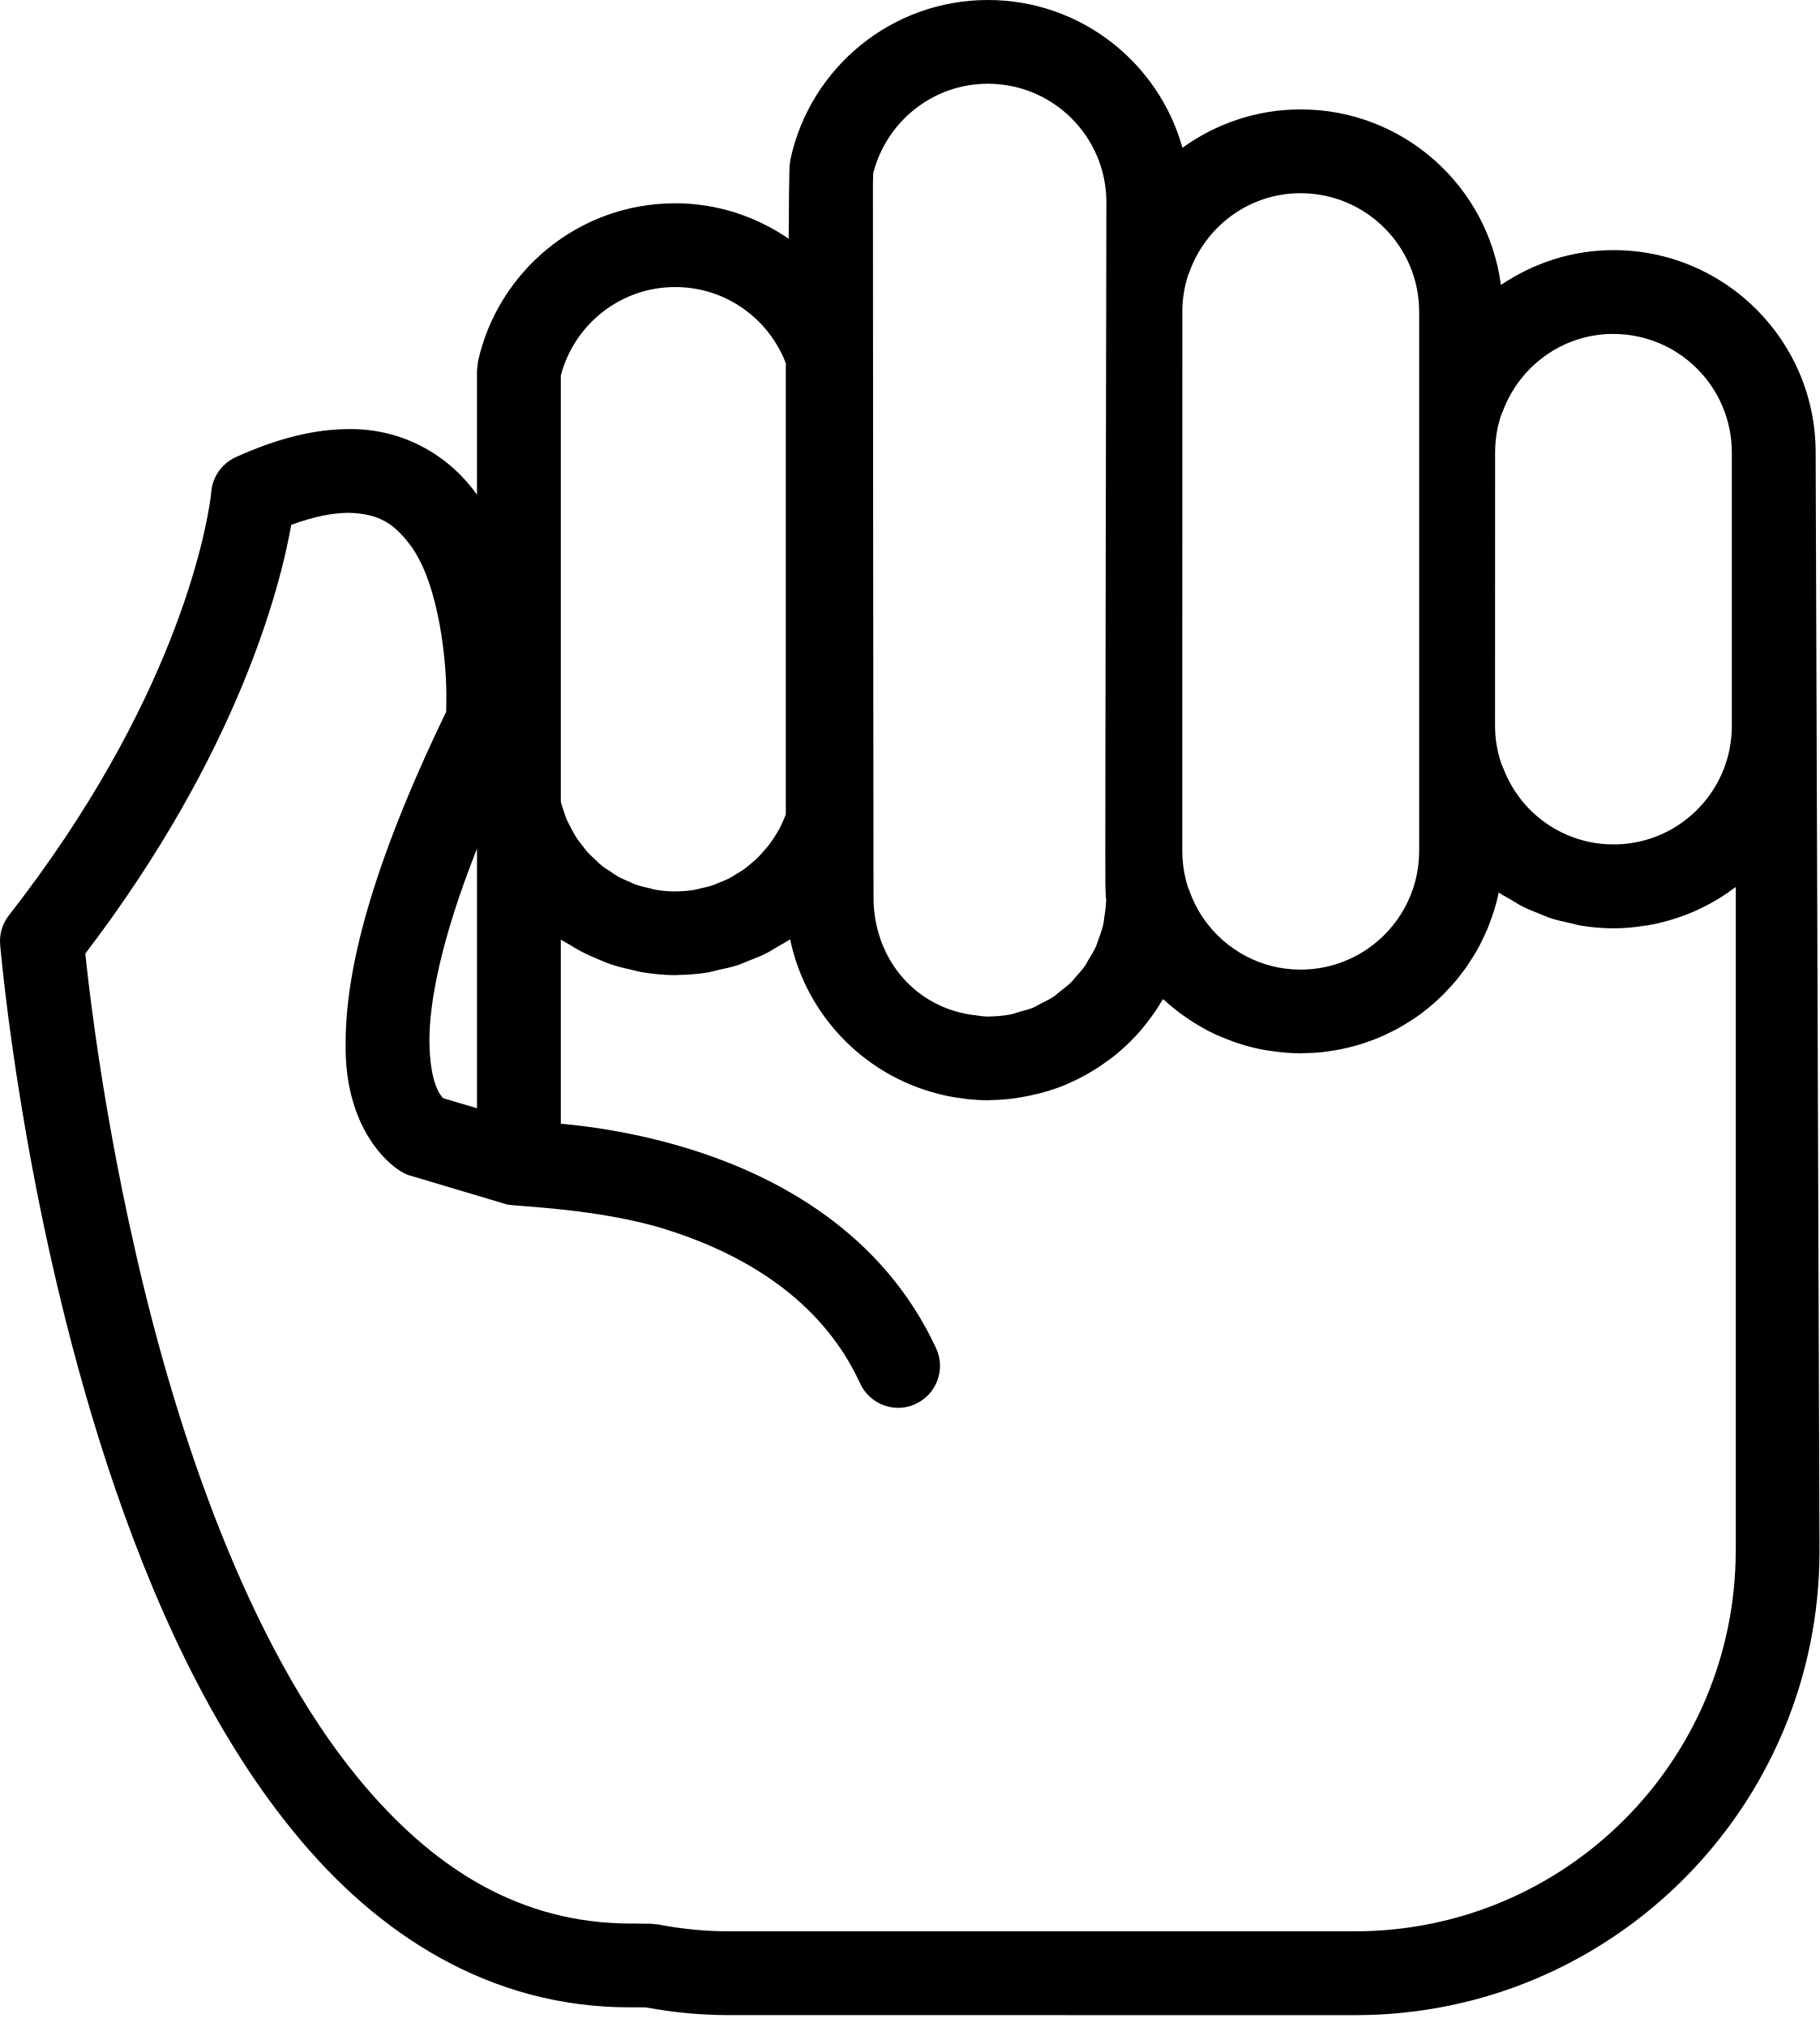
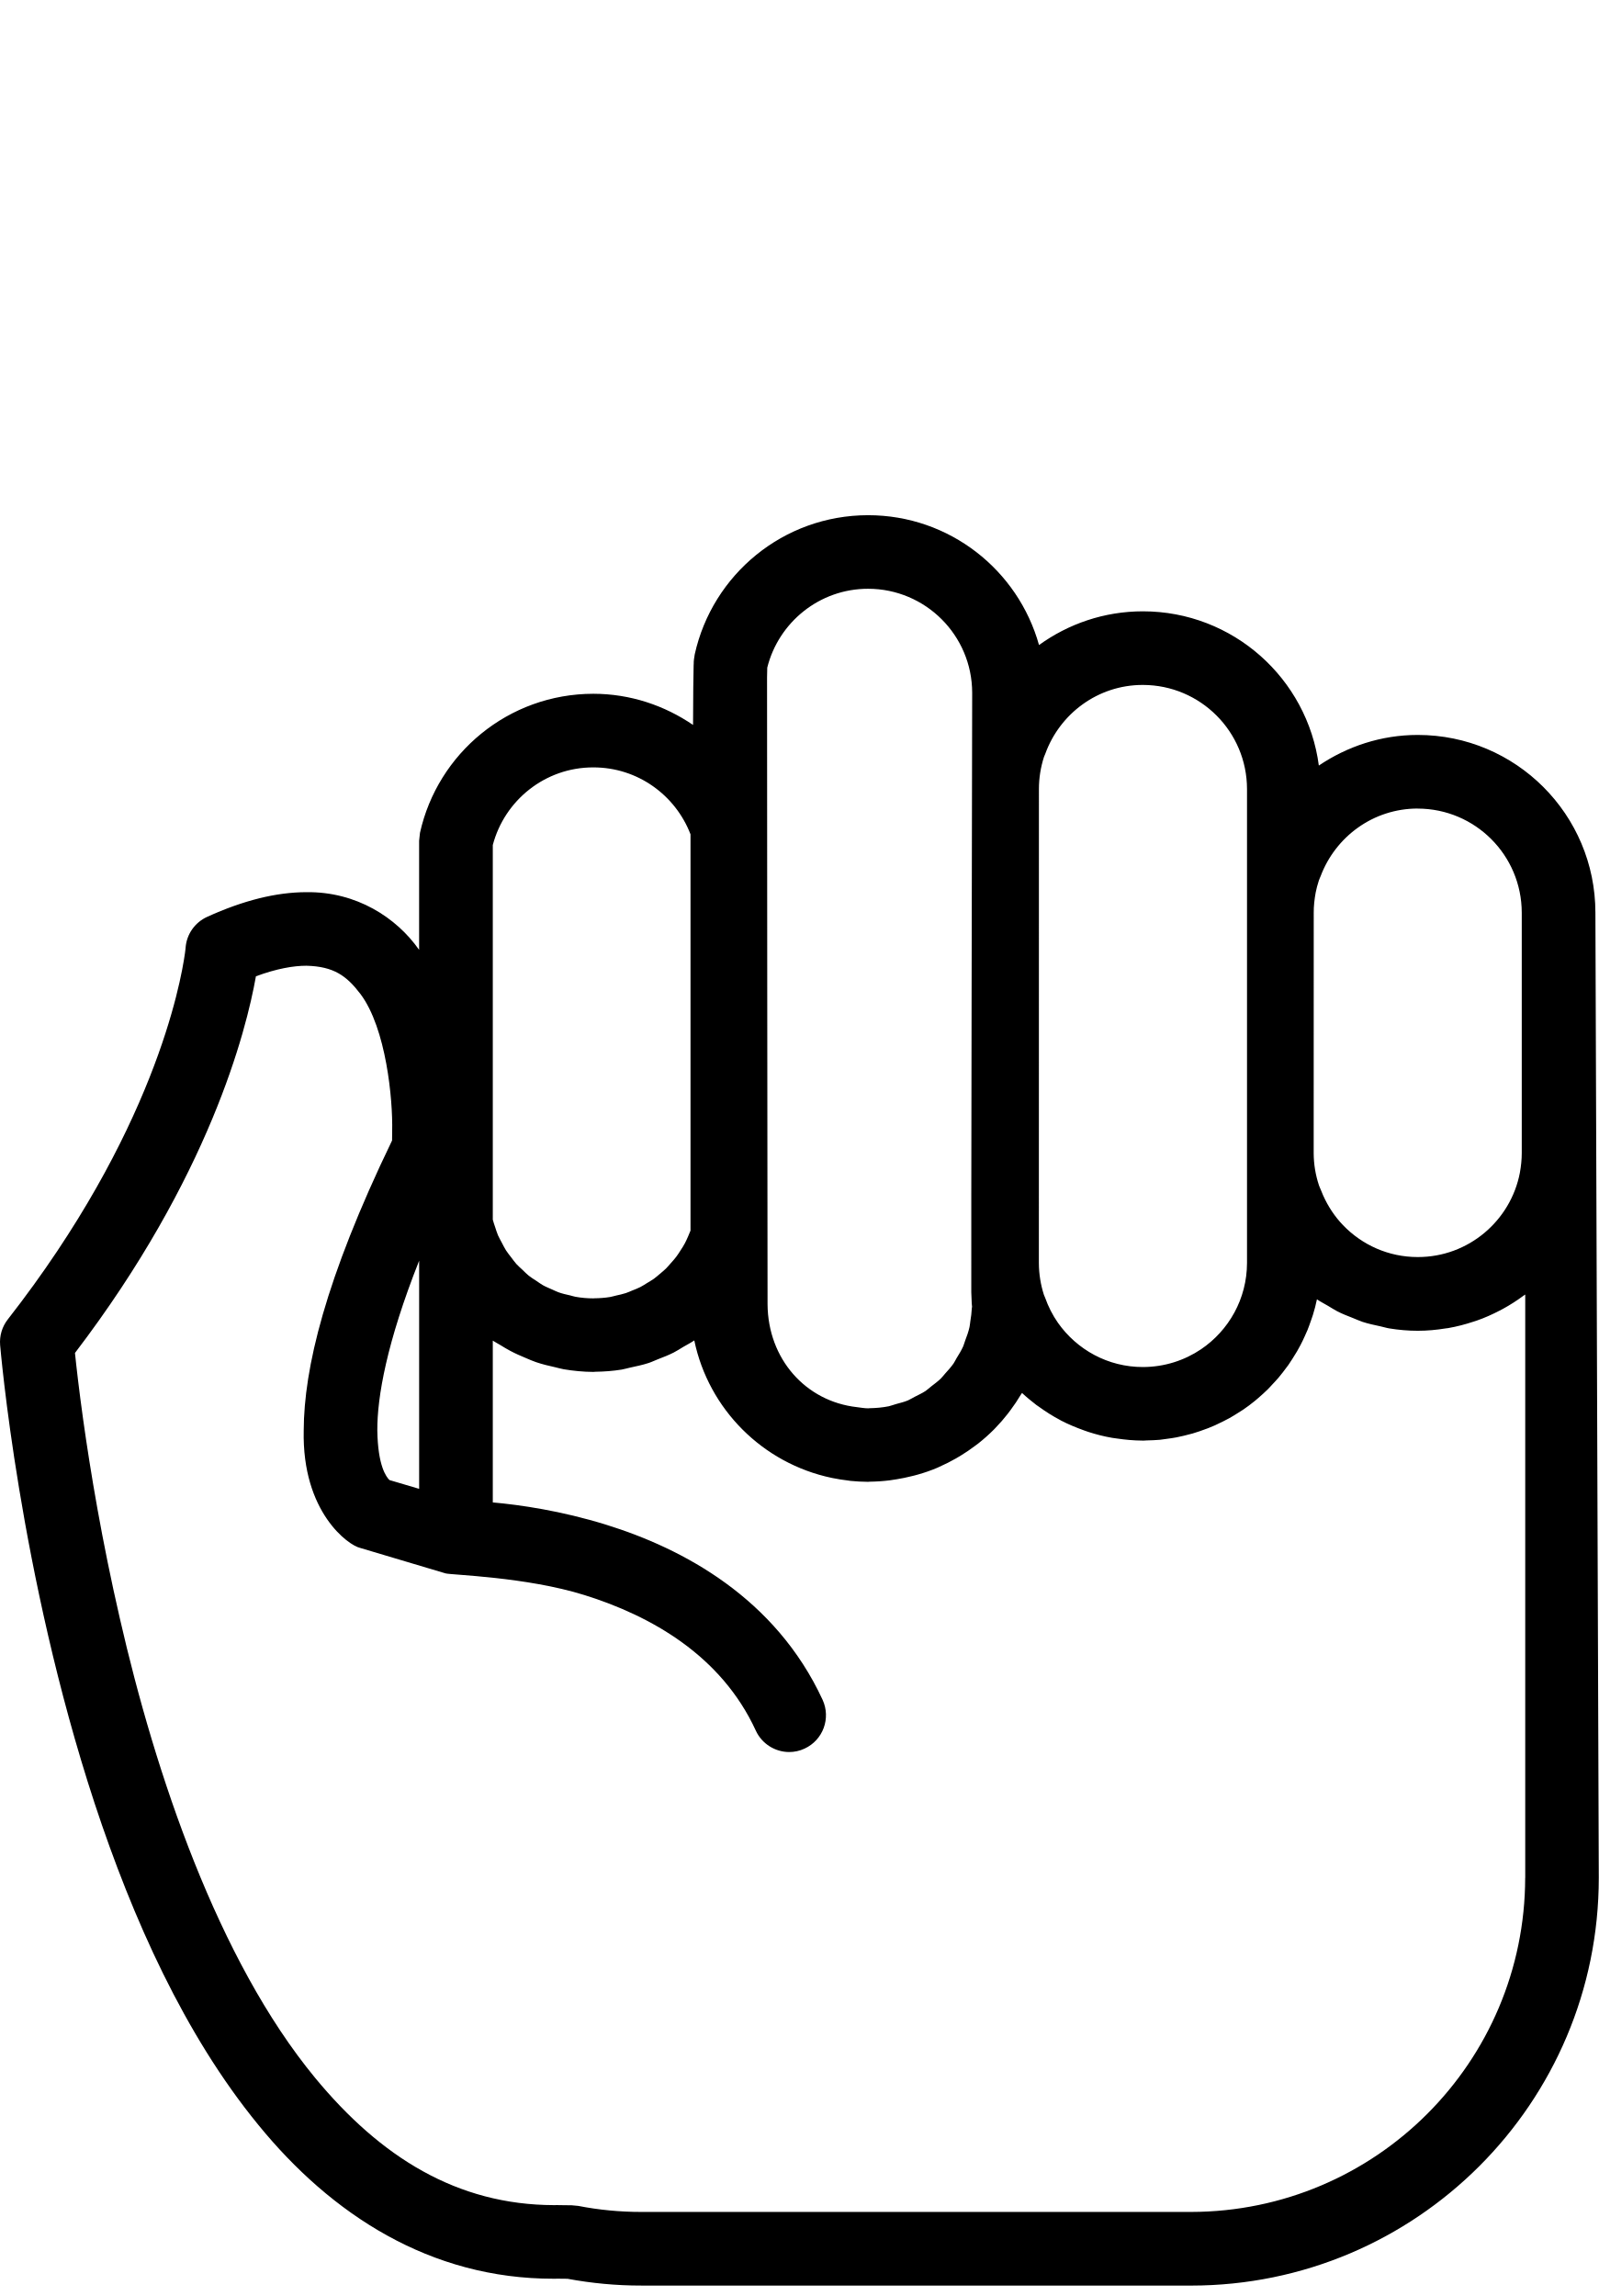
- <svg xmlns="http://www.w3.org/2000/svg" version="1.1" x="0px" y="0px" viewBox="0 0 62.953 70.123" enable-background="new 0 0 84.863 90" xml:space="preserve" id="svg36" width="62.953" height="70.123">
+ <svg xmlns="http://www.w3.org/2000/svg" version="1.1" x="0px" y="0px" viewBox="0 0 62.953 90.41" enable-background="new 0 0 84.863 90" xml:space="preserve" id="svg36" width="62.953" height="90.41">
  <defs id="defs40" />
-   <path d="m 62.82,15.651 c -0.002,-3.866 -3.133,-6.998 -6.996,-6.998 -1.447,10e-4 -2.779,0.454 -3.894,1.205 -0.452,-3.426 -3.377,-6.071 -6.928,-6.073 -1.529,10e-4 -2.938,0.496 -4.09,1.328 -0.822,-2.948 -3.521,-5.113 -6.731,-5.113 -3.34,0.002 -6.129,2.34 -6.825,5.477 -0.06,0.359 -0.03,0.281 -0.044,0.442 -0.011,0.372 -0.019,1.197 -0.023,2.34 -1.121,-0.765 -2.467,-1.226 -3.928,-1.227 -3.342,0.004 -6.129,2.343 -6.824,5.476 l -0.034,0.313 v 4.294 c -0.894,-1.272 -2.47,-2.297 -4.443,-2.271 -1.185,0.003 -2.474,0.322 -3.907,0.974 -0.479,0.22 -0.802,0.678 -0.844,1.203 0,0 -0.002,0.052 -0.026,0.226 -0.171,1.213 -1.239,7.074 -6.975,14.419 -0.226,0.288 -0.333,0.648 -0.303,1.012 0.008,0.063 0.746,8.993 3.722,18.049 1.494,4.532 3.538,9.105 6.438,12.649 2.877,3.534 6.771,6.076 11.645,6.067 0.094,-0.002 0.144,-0.002 0.16,-0.002 l 0.377,0.004 c 0.941,0.174 1.912,0.269 2.906,0.267 l 21.645,10e-4 c 8.866,-0.002 16.055,-7.189 16.055,-16.059 z m -10.82,-1.436 c 0.584,-1.551 2.068,-2.664 3.824,-2.664 v 0.002 c 2.262,0.004 4.092,1.834 4.096,4.099 v 9.467 c 0,0.256 -0.027,0.512 -0.074,0.771 v 0.002 c -0.361,1.887 -2.024,3.323 -4.021,3.32 -1.158,0.001 -2.199,-0.482 -2.943,-1.256 -0.326,-0.339 -0.588,-0.736 -0.783,-1.171 -0.034,-0.078 -0.067,-0.156 -0.098,-0.237 -0.021,-0.057 -0.053,-0.111 -0.07,-0.17 0,-0.001 0,-0.001 0,-0.002 -0.133,-0.404 -0.202,-0.822 -0.204,-1.258 l 0.002,-9.467 c -0.002,-0.259 0.028,-0.526 0.077,-0.795 0.029,-0.152 0.072,-0.307 0.125,-0.471 0.016,-0.058 0.048,-0.111 0.069,-0.17 z m -7.006,-7.531 h 0.01 c 2.262,0.004 4.094,1.836 4.098,4.098 v 18.664 c -0.004,1.414 -0.719,2.658 -1.809,3.396 -0.652,0.44 -1.441,0.699 -2.289,0.701 -1.383,0.002 -2.604,-0.688 -3.346,-1.741 -0.211,-0.302 -0.381,-0.636 -0.506,-0.99 -0.015,-0.037 -0.033,-0.072 -0.047,-0.111 -0.127,-0.396 -0.197,-0.816 -0.199,-1.252 l 0.002,-18.665 c 0,-0.441 0.07,-0.86 0.199,-1.265 0.016,-0.043 0.037,-0.084 0.053,-0.127 0.569,-1.572 2.067,-2.708 3.834,-2.708 z m -14.791,-0.294 c 0.004,-0.167 0.006,-0.298 0.008,-0.382 V 6.003 c 0.445,-1.782 2.056,-3.108 3.972,-3.106 2.261,0.003 4.091,1.832 4.097,4.091 0,0.063 -0.047,23.252 -0.035,23.61 0.004,0.178 0.01,0.324 0.018,0.448 0.008,0.053 0.01,0.085 0.012,0.118 -0.002,0.025 -0.008,0.05 -0.01,0.076 -0.008,0.168 -0.029,0.332 -0.057,0.496 -0.012,0.076 -0.016,0.156 -0.033,0.231 -0.041,0.187 -0.104,0.362 -0.172,0.538 -0.027,0.071 -0.045,0.146 -0.074,0.217 -0.074,0.166 -0.168,0.318 -0.264,0.473 -0.041,0.068 -0.074,0.144 -0.119,0.209 -0.098,0.141 -0.213,0.266 -0.326,0.392 -0.061,0.065 -0.111,0.14 -0.176,0.202 -0.115,0.111 -0.246,0.206 -0.373,0.305 -0.078,0.061 -0.148,0.129 -0.229,0.184 -0.131,0.086 -0.273,0.151 -0.414,0.223 -0.095,0.048 -0.181,0.104 -0.275,0.146 -0.15,0.063 -0.314,0.101 -0.474,0.146 -0.096,0.026 -0.187,0.065 -0.284,0.086 -0.244,0.049 -0.498,0.072 -0.756,0.076 -0.019,0 -0.035,0.005 -0.055,0.005 -0.152,-10e-4 -0.298,-0.029 -0.445,-0.047 -2.015,-0.227 -3.5,-1.896 -3.516,-4.049 -0.002,-0.027 -0.024,-24.347 -0.02,-24.683 z m -10.801,6.606 c 0.459,-1.76 2.057,-3.069 3.961,-3.065 1.747,-0.002 3.234,1.095 3.826,2.634 v 15.606 c -0.031,0.082 -0.064,0.163 -0.101,0.243 -0.039,0.087 -0.077,0.174 -0.122,0.258 -0.052,0.1 -0.113,0.191 -0.173,0.284 -0.054,0.082 -0.104,0.166 -0.164,0.243 -0.064,0.087 -0.137,0.166 -0.208,0.246 -0.066,0.074 -0.129,0.151 -0.2,0.222 -0.077,0.075 -0.161,0.142 -0.243,0.212 -0.076,0.063 -0.149,0.13 -0.23,0.188 -0.089,0.063 -0.185,0.117 -0.279,0.174 -0.083,0.052 -0.164,0.105 -0.251,0.15 -0.102,0.053 -0.211,0.094 -0.319,0.137 -0.086,0.035 -0.17,0.076 -0.26,0.104 -0.124,0.042 -0.254,0.067 -0.383,0.097 -0.079,0.018 -0.156,0.043 -0.237,0.057 -0.202,0.033 -0.41,0.048 -0.621,0.05 -0.011,0 -0.022,0.003 -0.033,0.003 -0.242,0 -0.479,-0.021 -0.708,-0.063 -0.07,-0.012 -0.135,-0.037 -0.204,-0.053 -0.157,-0.035 -0.313,-0.07 -0.463,-0.124 -0.086,-0.03 -0.167,-0.075 -0.251,-0.11 -0.123,-0.056 -0.249,-0.104 -0.365,-0.17 -0.09,-0.051 -0.17,-0.113 -0.256,-0.17 -0.101,-0.066 -0.206,-0.129 -0.3,-0.205 -0.084,-0.067 -0.159,-0.146 -0.238,-0.222 -0.083,-0.077 -0.17,-0.153 -0.248,-0.237 -0.075,-0.084 -0.138,-0.176 -0.206,-0.264 -0.068,-0.089 -0.14,-0.175 -0.201,-0.271 -0.061,-0.097 -0.11,-0.197 -0.163,-0.298 -0.052,-0.1 -0.108,-0.195 -0.154,-0.299 -0.044,-0.104 -0.077,-0.216 -0.113,-0.324 -0.032,-0.096 -0.066,-0.19 -0.091,-0.289 V 12.996 Z m -2.898,16.36 v 8.983 l -1.169,-0.346 c -0.122,-0.121 -0.457,-0.546 -0.478,-1.954 -0.006,-1.31 0.366,-3.451 1.647,-6.683 z m 43.551,24.298 c -0.012,7.268 -5.893,13.147 -13.157,13.159 h -21.642 c -0.85,0 -1.68,-0.08 -2.487,-0.238 l -0.257,-0.024 -0.481,-0.006 c -0.033,-0.002 -0.063,-0.002 -0.091,-0.002 -0.055,0 -0.099,0.002 -0.125,0.002 -3.83,-0.01 -6.833,-1.896 -9.404,-5.008 C 8.576,56.888 6.119,49.565 4.719,43.442 c -0.706,-3.061 -1.163,-5.826 -1.442,-7.814 -0.167,-1.194 -0.27,-2.104 -0.325,-2.639 5.288,-6.935 6.744,-12.68 7.125,-14.832 0.818,-0.303 1.479,-0.416 1.988,-0.416 1.077,0.028 1.58,0.394 2.128,1.113 1.015,1.351 1.278,4.156 1.249,5.397 0,0.15 -10e-4,0.273 -0.004,0.372 -2.645,5.472 -3.471,8.994 -3.479,11.415 -0.072,3.229 1.771,4.528 2.214,4.625 l 3.373,1.006 c 0.214,0.063 3.17,0.134 5.469,0.854 2.622,0.819 5.387,2.379 6.746,5.338 0.243,0.527 0.769,0.842 1.315,0.842 0.204,0 0.409,-0.043 0.605,-0.135 0.727,-0.336 1.043,-1.194 0.709,-1.922 -1.858,-4.013 -5.492,-5.951 -8.514,-6.891 -1.787,-0.555 -3.402,-0.785 -4.472,-0.881 v -6.371 c 0.096,0.065 0.202,0.115 0.301,0.177 0.125,0.078 0.251,0.153 0.382,0.223 0.202,0.108 0.413,0.201 0.626,0.289 0.131,0.056 0.259,0.112 0.393,0.158 0.245,0.083 0.499,0.146 0.755,0.201 0.113,0.025 0.223,0.061 0.339,0.08 0.379,0.063 0.766,0.102 1.163,0.104 v 0 c 0.026,0 0.053,-0.006 0.08,-0.006 0.352,-0.005 0.699,-0.031 1.037,-0.086 0.114,-0.019 0.222,-0.055 0.334,-0.078 0.245,-0.053 0.49,-0.104 0.725,-0.181 0.129,-0.042 0.249,-0.103 0.375,-0.151 0.208,-0.08 0.416,-0.16 0.613,-0.261 0.129,-0.065 0.249,-0.146 0.374,-0.22 0.146,-0.087 0.298,-0.161 0.437,-0.257 0.563,2.709 2.695,4.84 5.403,5.411 0.018,0.004 0.036,0.008 0.054,0.011 0.199,0.042 0.402,0.071 0.608,0.096 0.027,0.003 0.056,0.009 0.084,0.013 0.229,0.021 0.462,0.037 0.698,0.037 0.02,0 0.037,-0.005 0.057,-0.005 0.269,-0.003 0.531,-0.021 0.792,-0.054 0.091,-0.011 0.179,-0.025 0.269,-0.041 0.2,-0.032 0.398,-0.073 0.592,-0.122 0.082,-0.021 0.164,-0.038 0.244,-0.063 0.262,-0.074 0.519,-0.162 0.767,-0.268 0.032,-0.013 0.061,-0.029 0.092,-0.043 0.223,-0.098 0.436,-0.207 0.645,-0.326 0.068,-0.039 0.138,-0.08 0.203,-0.121 0.183,-0.111 0.355,-0.23 0.525,-0.357 0.051,-0.038 0.102,-0.074 0.151,-0.112 0.216,-0.171 0.42,-0.353 0.613,-0.546 0.023,-0.021 0.041,-0.045 0.063,-0.066 0.17,-0.175 0.33,-0.359 0.481,-0.553 0.041,-0.052 0.08,-0.104 0.119,-0.158 0.141,-0.188 0.271,-0.385 0.393,-0.588 0.017,-0.025 0.035,-0.049 0.052,-0.076 0.18,0.168 0.369,0.322 0.563,0.472 0.041,0.028 0.082,0.056 0.123,0.085 0.254,0.184 0.521,0.353 0.797,0.499 0.021,0.011 0.037,0.022 0.056,0.032 0.289,0.15 0.592,0.274 0.899,0.385 0.058,0.021 0.113,0.041 0.172,0.06 0.304,0.099 0.617,0.179 0.938,0.234 0.062,0.01 0.123,0.017 0.185,0.026 0.327,0.049 0.661,0.08 1.004,0.082 0.008,0 0.018,0.002 0.026,0.002 0.051,0 0.099,-0.007 0.146,-0.008 0.174,-0.004 0.348,-0.011 0.518,-0.025 0.092,-0.01 0.183,-0.024 0.272,-0.037 0.128,-0.018 0.257,-0.033 0.382,-0.059 0.096,-0.019 0.19,-0.041 0.287,-0.063 0.114,-0.027 0.231,-0.056 0.348,-0.089 0.096,-0.028 0.188,-0.06 0.281,-0.09 0.112,-0.037 0.223,-0.078 0.334,-0.121 0.09,-0.036 0.178,-0.073 0.266,-0.111 0.111,-0.05 0.22,-0.104 0.326,-0.157 0.082,-0.041 0.166,-0.083 0.246,-0.128 0.112,-0.063 0.223,-0.132 0.332,-0.201 0.067,-0.044 0.141,-0.085 0.207,-0.131 0.157,-0.107 0.313,-0.224 0.461,-0.345 0.047,-0.038 0.092,-0.079 0.139,-0.118 0.123,-0.107 0.246,-0.217 0.363,-0.332 0.059,-0.057 0.113,-0.12 0.17,-0.181 0.088,-0.093 0.176,-0.186 0.258,-0.282 0.06,-0.069 0.115,-0.143 0.172,-0.214 0.072,-0.095 0.146,-0.189 0.216,-0.287 0.053,-0.077 0.104,-0.156 0.155,-0.235 0.064,-0.101 0.127,-0.199 0.187,-0.303 0.047,-0.082 0.094,-0.165 0.137,-0.249 0.057,-0.106 0.107,-0.216 0.158,-0.327 0.039,-0.083 0.078,-0.167 0.113,-0.253 0.049,-0.122 0.094,-0.247 0.137,-0.372 0.024,-0.078 0.057,-0.154 0.08,-0.234 0.063,-0.2 0.115,-0.404 0.158,-0.612 0.141,0.097 0.295,0.172 0.44,0.259 0.123,0.072 0.242,0.151 0.369,0.217 0.194,0.1 0.401,0.178 0.608,0.26 0.127,0.05 0.248,0.108 0.38,0.152 0.229,0.075 0.473,0.125 0.715,0.178 0.114,0.023 0.227,0.063 0.344,0.08 0.363,0.059 0.734,0.092 1.115,0.092 0.377,0 0.744,-0.035 1.104,-0.094 0.031,-0.003 0.062,-0.006 0.091,-0.011 0.344,-0.06 0.676,-0.147 0.998,-0.254 0.043,-0.015 0.086,-0.024 0.127,-0.041 0.313,-0.108 0.612,-0.243 0.903,-0.394 0.045,-0.024 0.09,-0.047 0.133,-0.07 0.285,-0.156 0.558,-0.332 0.816,-0.524 0.018,-0.014 0.041,-0.024 0.059,-0.039 v 22.97 h -0.002 z" id="path30" />
+   <path d="m 62.82,35.938 c -0.002,-3.866 -3.133,-6.998 -6.996,-6.998 -1.447,0.001 -2.779,0.454 -3.894,1.205 -0.452,-3.426 -3.377,-6.071 -6.928,-6.073 -1.529,10e-4 -2.938,0.496 -4.09,1.328 -0.822,-2.948 -3.521,-5.113 -6.731,-5.113 -3.34,0.002 -6.129,2.34 -6.825,5.477 -0.06,0.359 -0.03,0.281 -0.044,0.442 -0.011,0.372 -0.019,1.197 -0.023,2.34 -1.121,-0.765 -2.467,-1.226 -3.928,-1.227 -3.342,0.004 -6.129,2.343 -6.824,5.476 l -0.034,0.313 v 4.294 c -0.894,-1.272 -2.47,-2.297 -4.443,-2.271 -1.185,0.003 -2.474,0.322 -3.907,0.974 -0.479,0.22 -0.802,0.678 -0.844,1.203 0,0 -0.002,0.052 -0.026,0.226 -0.171,1.213 -1.239,7.074 -6.975,14.419 -0.226,0.288 -0.333,0.648 -0.303,1.012 0.008,0.063 0.746,8.993 3.722,18.049 1.494,4.532 3.538,9.105 6.438,12.649 2.877,3.534 6.771,6.076 11.645,6.067 0.094,-0.002 0.144,-0.002 0.16,-0.002 l 0.377,0.004 c 0.941,0.174 1.912,0.269 2.906,0.267 l 21.645,0.001 c 8.866,-0.002 16.055,-7.189 16.055,-16.059 z m -10.82,-1.436 c 0.584,-1.551 2.068,-2.664 3.824,-2.664 v 0.002 c 2.262,0.004 4.092,1.834 4.096,4.099 v 9.467 c 0,0.256 -0.027,0.512 -0.074,0.771 v 0.002 c -0.361,1.887 -2.024,3.323 -4.021,3.32 -1.158,0.001 -2.199,-0.482 -2.943,-1.256 -0.326,-0.339 -0.588,-0.736 -0.783,-1.171 -0.034,-0.078 -0.067,-0.156 -0.098,-0.237 -0.021,-0.057 -0.053,-0.111 -0.07,-0.17 0,-0.001 0,-0.001 0,-0.002 -0.133,-0.404 -0.202,-0.822 -0.204,-1.258 l 0.002,-9.467 c -0.002,-0.259 0.028,-0.526 0.077,-0.795 0.029,-0.152 0.072,-0.307 0.125,-0.471 0.016,-0.058 0.048,-0.111 0.069,-0.17 z m -7.006,-7.531 h 0.01 c 2.262,0.004 4.094,1.836 4.098,4.098 v 18.664 c -0.004,1.414 -0.719,2.658 -1.809,3.396 -0.652,0.44 -1.441,0.699 -2.289,0.701 -1.383,0.002 -2.604,-0.688 -3.346,-1.741 -0.211,-0.302 -0.381,-0.636 -0.506,-0.99 -0.015,-0.037 -0.033,-0.072 -0.047,-0.111 -0.127,-0.396 -0.197,-0.816 -0.199,-1.252 l 0.002,-18.665 c 0,-0.441 0.07,-0.86 0.199,-1.265 0.016,-0.043 0.037,-0.084 0.053,-0.127 0.569,-1.572 2.067,-2.708 3.834,-2.708 z m -14.791,-0.294 c 0.004,-0.167 0.006,-0.298 0.008,-0.382 v -0.005 c 0.445,-1.782 2.056,-3.108 3.972,-3.106 2.261,0.003 4.091,1.832 4.097,4.091 0,0.063 -0.047,23.252 -0.035,23.61 0.004,0.178 0.01,0.324 0.018,0.448 0.008,0.053 0.01,0.085 0.012,0.118 -0.002,0.025 -0.008,0.05 -0.01,0.076 -0.008,0.168 -0.029,0.332 -0.057,0.496 -0.012,0.076 -0.016,0.156 -0.033,0.231 -0.041,0.187 -0.104,0.362 -0.172,0.538 -0.027,0.071 -0.045,0.146 -0.074,0.217 -0.074,0.166 -0.168,0.318 -0.264,0.473 -0.041,0.068 -0.074,0.144 -0.119,0.209 -0.098,0.141 -0.213,0.266 -0.326,0.392 -0.061,0.065 -0.111,0.14 -0.176,0.202 -0.115,0.111 -0.246,0.206 -0.373,0.305 -0.078,0.061 -0.148,0.129 -0.229,0.184 -0.131,0.086 -0.273,0.151 -0.414,0.223 -0.095,0.048 -0.181,0.104 -0.275,0.146 -0.15,0.063 -0.314,0.101 -0.474,0.146 -0.096,0.026 -0.187,0.065 -0.284,0.086 -0.244,0.049 -0.498,0.072 -0.756,0.076 -0.019,0 -0.035,0.005 -0.055,0.005 -0.152,-10e-4 -0.298,-0.029 -0.445,-0.047 -2.015,-0.227 -3.5,-1.896 -3.516,-4.049 -0.002,-0.027 -0.024,-24.347 -0.02,-24.683 z m -10.801,6.606 c 0.459,-1.76 2.057,-3.069 3.961,-3.065 1.747,-0.002 3.234,1.095 3.826,2.634 v 15.606 c -0.031,0.082 -0.064,0.163 -0.101,0.243 -0.039,0.087 -0.077,0.174 -0.122,0.258 -0.052,0.1 -0.113,0.191 -0.173,0.284 -0.054,0.082 -0.104,0.166 -0.164,0.243 -0.064,0.087 -0.137,0.166 -0.208,0.246 -0.066,0.074 -0.129,0.151 -0.2,0.222 -0.077,0.075 -0.161,0.142 -0.243,0.212 -0.076,0.063 -0.149,0.13 -0.23,0.188 -0.089,0.063 -0.185,0.117 -0.279,0.174 -0.083,0.052 -0.164,0.105 -0.251,0.15 -0.102,0.053 -0.211,0.094 -0.319,0.137 -0.086,0.035 -0.17,0.076 -0.26,0.104 -0.124,0.042 -0.254,0.067 -0.383,0.097 -0.079,0.018 -0.156,0.043 -0.237,0.057 -0.202,0.033 -0.41,0.048 -0.621,0.05 -0.011,0 -0.022,0.003 -0.033,0.003 -0.242,0 -0.479,-0.021 -0.708,-0.063 -0.07,-0.012 -0.135,-0.037 -0.204,-0.053 -0.157,-0.035 -0.313,-0.07 -0.463,-0.124 -0.086,-0.03 -0.167,-0.075 -0.251,-0.11 -0.123,-0.056 -0.249,-0.104 -0.365,-0.17 -0.09,-0.051 -0.17,-0.113 -0.256,-0.17 -0.101,-0.066 -0.206,-0.129 -0.3,-0.205 -0.084,-0.067 -0.159,-0.146 -0.238,-0.222 -0.083,-0.077 -0.17,-0.153 -0.248,-0.237 -0.075,-0.084 -0.138,-0.176 -0.206,-0.264 -0.068,-0.089 -0.14,-0.175 -0.201,-0.271 -0.061,-0.097 -0.11,-0.197 -0.163,-0.298 -0.052,-0.1 -0.108,-0.195 -0.154,-0.299 -0.044,-0.104 -0.077,-0.216 -0.113,-0.324 -0.032,-0.096 -0.066,-0.19 -0.091,-0.289 v -14.744 z m -2.898,16.36 v 8.983 l -1.169,-0.346 c -0.122,-0.121 -0.457,-0.546 -0.478,-1.954 -0.006,-1.31 0.366,-3.451 1.647,-6.683 z m 43.551,24.298 c -0.012,7.268 -5.893,13.147 -13.157,13.159 h -21.642 c -0.85,0 -1.68,-0.08 -2.487,-0.238 l -0.257,-0.024 -0.481,-0.006 c -0.033,-0.002 -0.063,-0.002 -0.091,-0.002 -0.055,0 -0.099,0.002 -0.125,0.002 -3.83,-0.01 -6.833,-1.896 -9.404,-5.008 -3.835,-4.649 -6.292,-11.972 -7.692,-18.095 -0.706,-3.061 -1.163,-5.826 -1.442,-7.814 -0.167,-1.194 -0.27,-2.104 -0.325,-2.639 5.288,-6.935 6.744,-12.68 7.125,-14.832 0.818,-0.303 1.479,-0.416 1.988,-0.416 1.077,0.028 1.58,0.394 2.128,1.113 1.015,1.351 1.278,4.156 1.249,5.397 0,0.15 -10e-4,0.273 -0.004,0.372 -2.645,5.472 -3.471,8.994 -3.479,11.415 -0.072,3.229 1.771,4.528 2.214,4.625 l 3.373,1.006 c 0.214,0.063 3.17,0.134 5.469,0.854 2.622,0.819 5.387,2.379 6.746,5.338 0.243,0.527 0.769,0.842 1.315,0.842 0.204,0 0.409,-0.043 0.605,-0.135 0.727,-0.336 1.043,-1.194 0.709,-1.922 -1.858,-4.013 -5.492,-5.951 -8.514,-6.891 -1.787,-0.555 -3.402,-0.785 -4.472,-0.881 v -6.371 c 0.096,0.065 0.202,0.115 0.301,0.177 0.125,0.078 0.251,0.153 0.382,0.223 0.202,0.108 0.413,0.201 0.626,0.289 0.131,0.056 0.259,0.112 0.393,0.158 0.245,0.083 0.499,0.146 0.755,0.201 0.113,0.025 0.223,0.061 0.339,0.08 0.379,0.063 0.766,0.102 1.163,0.104 v 0 c 0.026,0 0.053,-0.006 0.08,-0.006 0.352,-0.005 0.699,-0.031 1.037,-0.086 0.114,-0.019 0.222,-0.055 0.334,-0.078 0.245,-0.053 0.49,-0.104 0.725,-0.181 0.129,-0.042 0.249,-0.103 0.375,-0.151 0.208,-0.08 0.416,-0.16 0.613,-0.261 0.129,-0.065 0.249,-0.146 0.374,-0.22 0.146,-0.087 0.298,-0.161 0.437,-0.257 0.563,2.709 2.695,4.84 5.403,5.411 0.018,0.004 0.036,0.008 0.054,0.011 0.199,0.042 0.402,0.071 0.608,0.096 0.027,0.003 0.056,0.009 0.084,0.013 0.229,0.021 0.462,0.037 0.698,0.037 0.02,0 0.037,-0.005 0.057,-0.005 0.269,-0.003 0.531,-0.021 0.792,-0.054 0.091,-0.011 0.179,-0.025 0.269,-0.041 0.2,-0.032 0.398,-0.073 0.592,-0.122 0.082,-0.021 0.164,-0.038 0.244,-0.063 0.262,-0.074 0.519,-0.162 0.767,-0.268 0.032,-0.013 0.061,-0.029 0.092,-0.043 0.223,-0.098 0.436,-0.207 0.645,-0.326 0.068,-0.039 0.138,-0.08 0.203,-0.121 0.183,-0.111 0.355,-0.23 0.525,-0.357 0.051,-0.038 0.102,-0.074 0.151,-0.112 0.216,-0.171 0.42,-0.353 0.613,-0.546 0.023,-0.021 0.041,-0.045 0.063,-0.066 0.17,-0.175 0.33,-0.359 0.481,-0.553 0.041,-0.052 0.08,-0.104 0.119,-0.158 0.141,-0.188 0.271,-0.385 0.393,-0.588 0.017,-0.025 0.035,-0.049 0.052,-0.076 0.18,0.168 0.369,0.322 0.563,0.472 0.041,0.028 0.082,0.056 0.123,0.085 0.254,0.184 0.521,0.353 0.797,0.499 0.021,0.011 0.037,0.022 0.056,0.032 0.289,0.15 0.592,0.274 0.899,0.385 0.058,0.021 0.113,0.041 0.172,0.06 0.304,0.099 0.617,0.179 0.938,0.234 0.062,0.01 0.123,0.017 0.185,0.026 0.327,0.049 0.661,0.08 1.004,0.082 0.008,0 0.018,0.002 0.026,0.002 0.051,0 0.099,-0.007 0.146,-0.008 0.174,-0.004 0.348,-0.011 0.518,-0.025 0.092,-0.01 0.183,-0.024 0.272,-0.037 0.128,-0.018 0.257,-0.033 0.382,-0.059 0.096,-0.019 0.19,-0.041 0.287,-0.063 0.114,-0.027 0.231,-0.056 0.348,-0.089 0.096,-0.028 0.188,-0.06 0.281,-0.09 0.112,-0.037 0.223,-0.078 0.334,-0.121 0.09,-0.036 0.178,-0.073 0.266,-0.111 0.111,-0.05 0.22,-0.104 0.326,-0.157 0.082,-0.041 0.166,-0.083 0.246,-0.128 0.112,-0.063 0.223,-0.132 0.332,-0.201 0.067,-0.044 0.141,-0.085 0.207,-0.131 0.157,-0.107 0.313,-0.224 0.461,-0.345 0.047,-0.038 0.092,-0.079 0.139,-0.118 0.123,-0.107 0.246,-0.217 0.363,-0.332 0.059,-0.057 0.113,-0.12 0.17,-0.181 0.088,-0.093 0.176,-0.186 0.258,-0.282 0.06,-0.069 0.115,-0.143 0.172,-0.214 0.072,-0.095 0.146,-0.189 0.216,-0.287 0.053,-0.077 0.104,-0.156 0.155,-0.235 0.064,-0.101 0.127,-0.199 0.187,-0.303 0.047,-0.082 0.094,-0.165 0.137,-0.249 0.057,-0.106 0.107,-0.216 0.158,-0.327 0.039,-0.083 0.078,-0.167 0.113,-0.253 0.049,-0.122 0.094,-0.247 0.137,-0.372 0.024,-0.078 0.057,-0.154 0.08,-0.234 0.063,-0.2 0.115,-0.404 0.158,-0.612 0.141,0.097 0.295,0.172 0.44,0.259 0.123,0.072 0.242,0.151 0.369,0.217 0.194,0.1 0.401,0.178 0.608,0.26 0.127,0.05 0.248,0.108 0.38,0.152 0.229,0.075 0.473,0.125 0.715,0.178 0.114,0.023 0.227,0.063 0.344,0.08 0.363,0.059 0.734,0.092 1.115,0.092 0.377,0 0.744,-0.035 1.104,-0.094 0.031,-0.003 0.062,-0.006 0.091,-0.011 0.344,-0.06 0.676,-0.147 0.998,-0.254 0.043,-0.015 0.086,-0.024 0.127,-0.041 0.313,-0.108 0.612,-0.243 0.903,-0.394 0.045,-0.024 0.09,-0.047 0.133,-0.07 0.285,-0.156 0.558,-0.332 0.816,-0.524 0.018,-0.014 0.041,-0.024 0.059,-0.039 v 22.97 h -0.002 z" id="path30" />
</svg>
